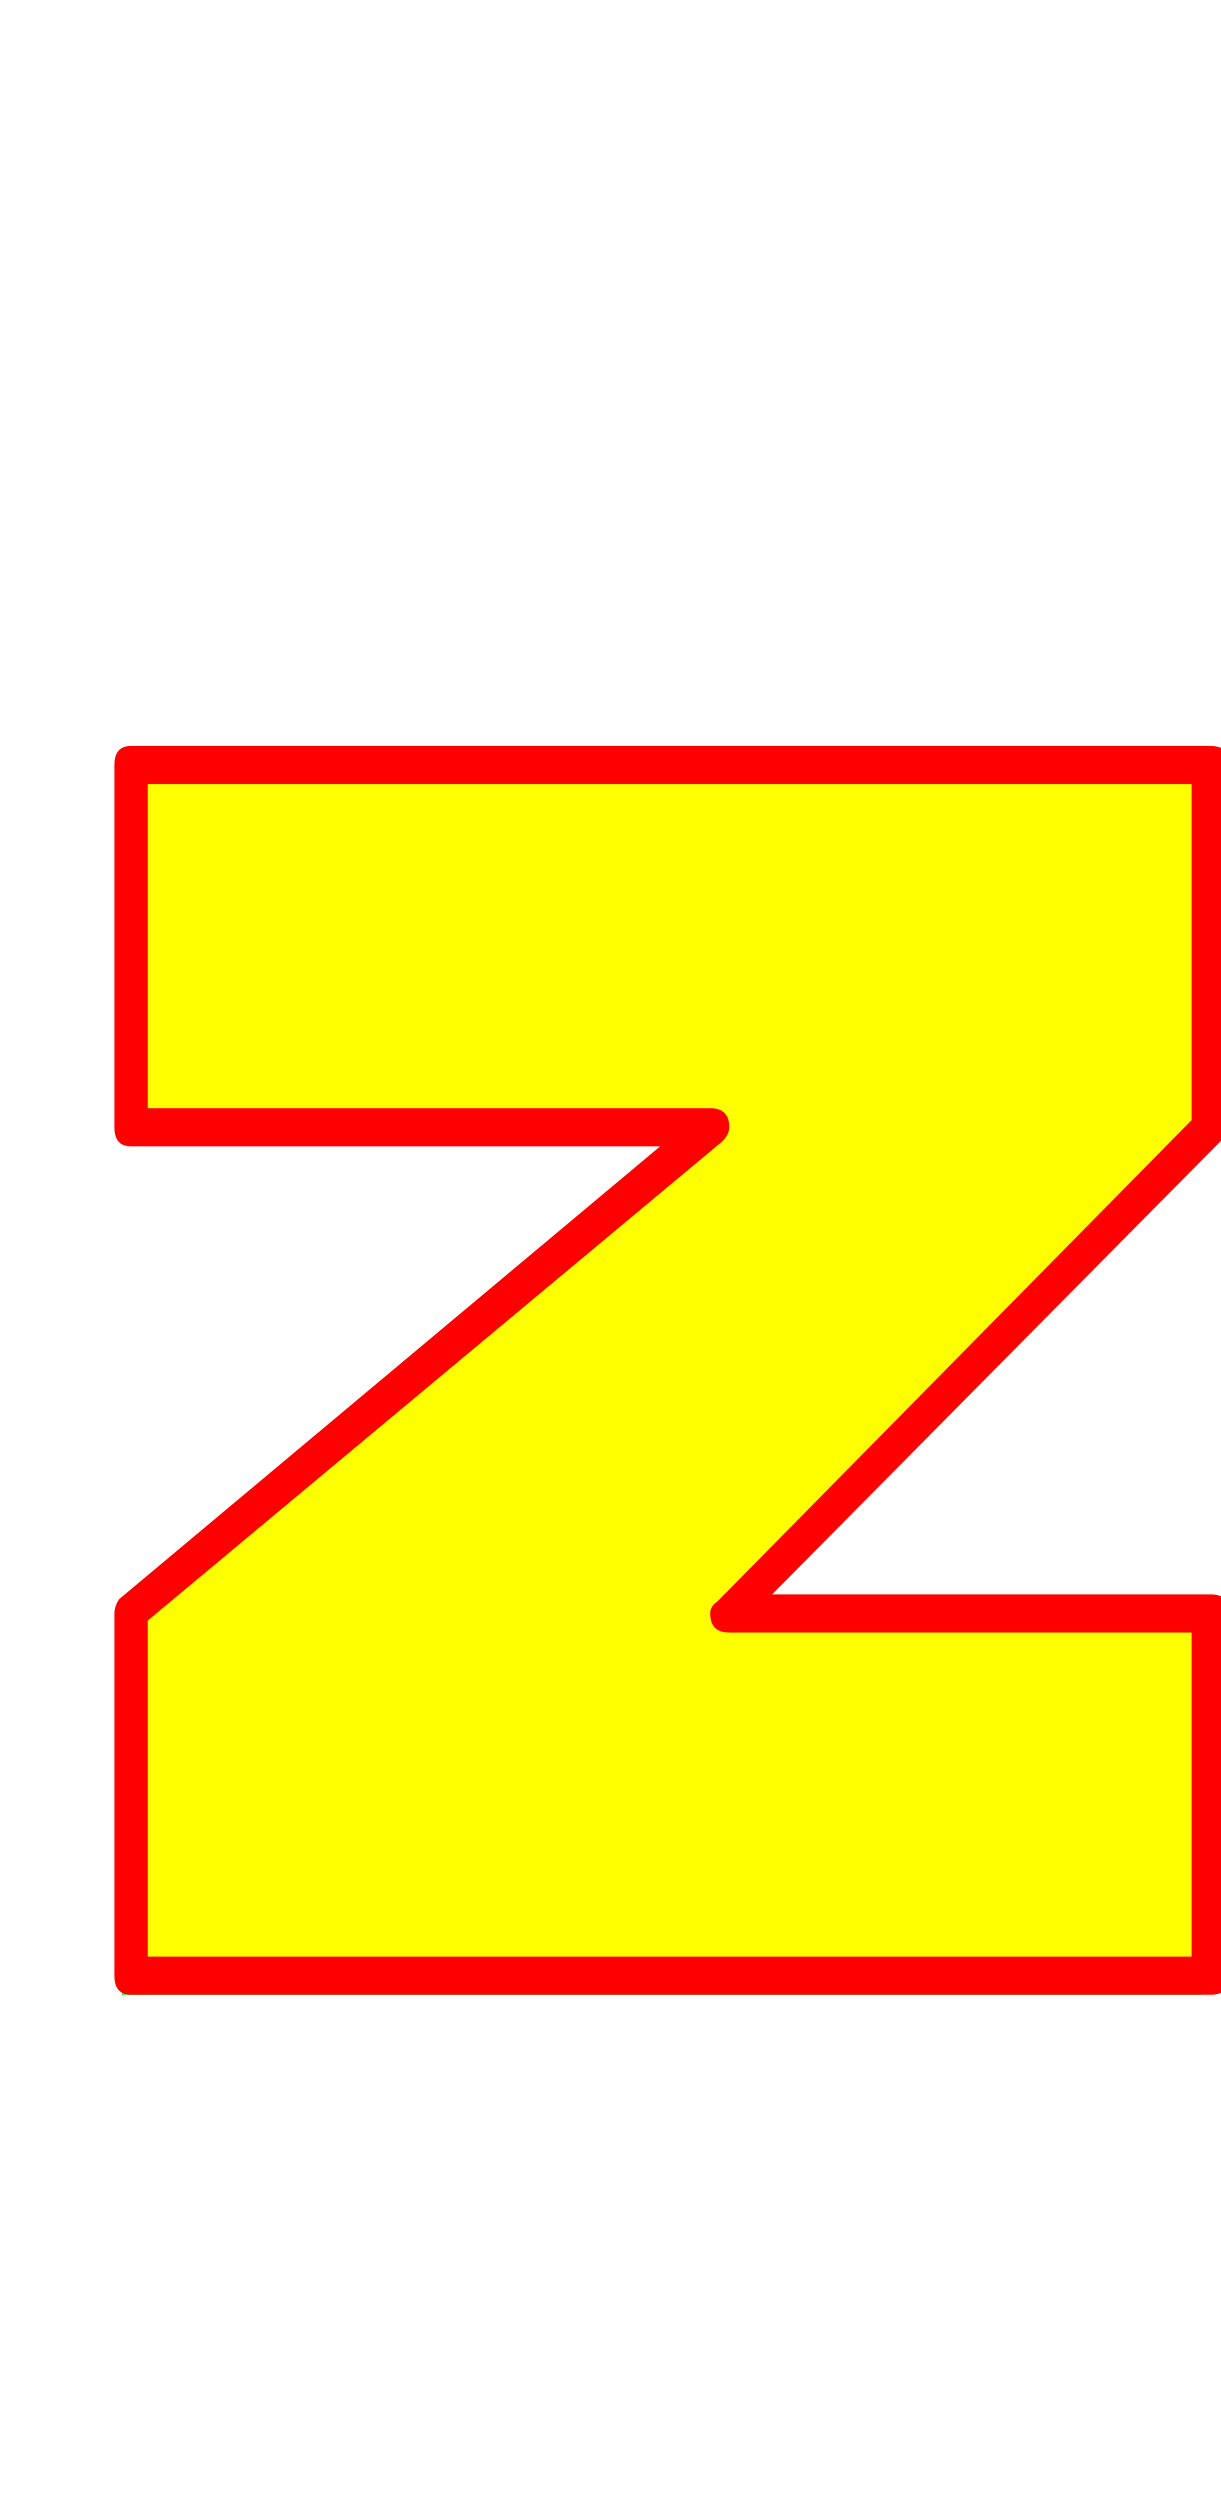
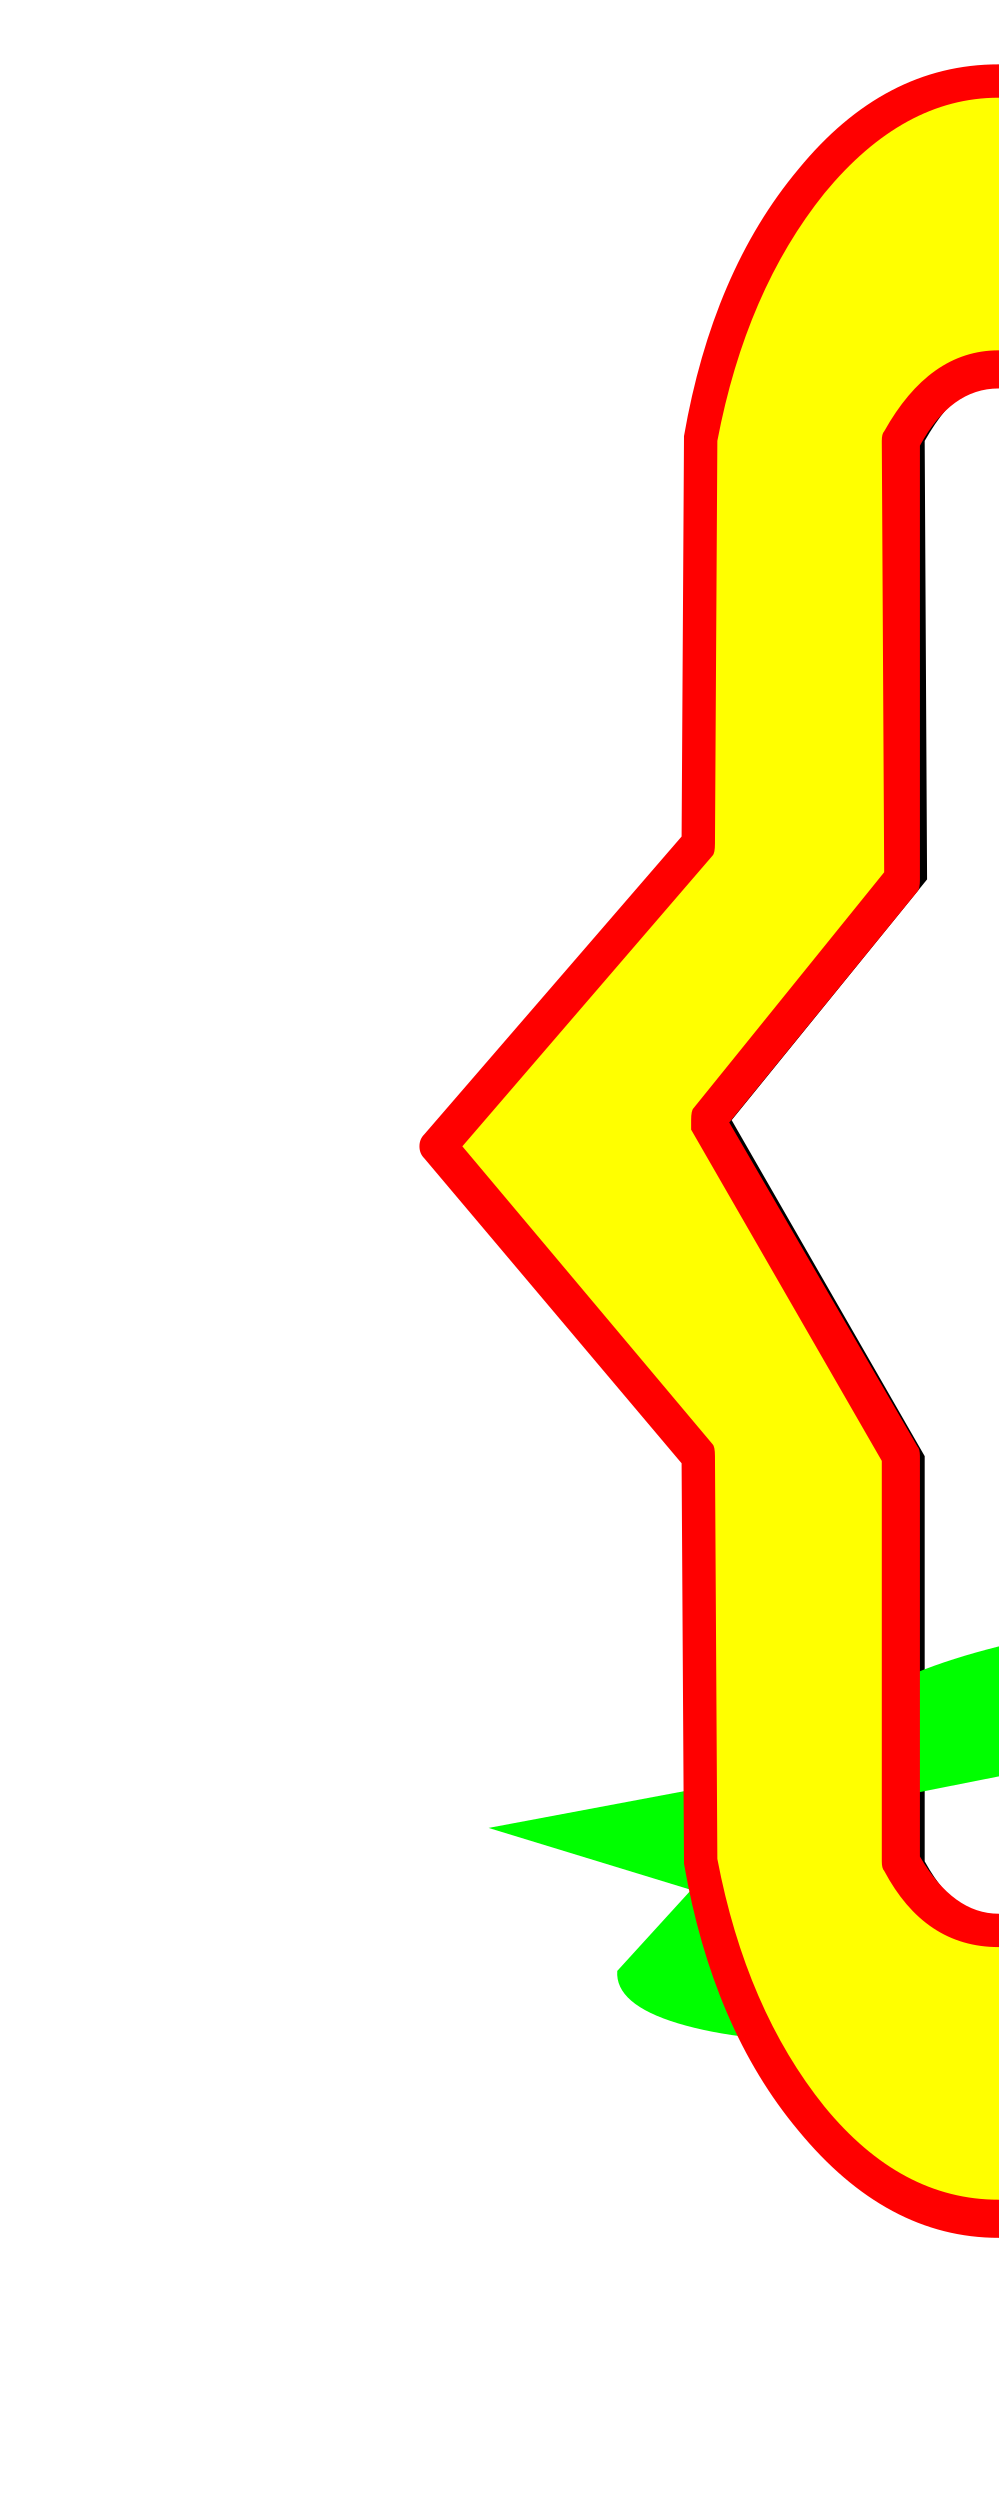
- <svg xmlns="http://www.w3.org/2000/svg" id="glyph94" viewBox="0 0 512 1049">
+ <svg xmlns="http://www.w3.org/2000/svg" id="glyph94" viewBox="0 0 419 1049">
  <defs />
  <g transform="translate(0, 839)">
-     <path fill="#000000" d="M55 -10V-162L298 -366H55V-518H508V-366L306 -162H508V-10Z" />
-     <path fill="#00ff00" d="M51 -2L62 -32L320 -73H77L88 -104H541L530 -73L313 -32H515L504 -2Z" />
-     <path fill="#ffff00" d="M50 -10V-162L293 -366H50V-518H503V-366L301 -162H503V-10Z" />
-     <path fill="#ff0000" d="M48 -10V-162Q48 -165 50 -168L277 -358H55Q48 -358 48 -366V-518Q48 -526 55 -526H508Q516 -526 516 -518V-366Q516 -363 513 -361L324 -170H508Q516 -170 516 -162V-10Q516 -2 508 -2H55Q48 -2 48 -10ZM62 -18H500V-154H306Q298 -154 298 -162Q298 -165 301 -167L500 -369V-510H62V-374H298Q306 -374 306 -366Q306 -363 303 -360L62 -159Z" />
+     <path fill="#000000" d="M466 85Q451 92 429 92Q385 92 350.5 50Q316 8 304 -58L303 -228L194 -358L303 -485L304 -655Q316 -721 350.5 -763Q385 -805 429 -805Q451 -805 466 -798V-663Q450 -684 429 -684Q405 -684 388 -654L389 -470L307 -369L388 -228V-58Q404 -29 429 -29Q450 -29 466 -50Z" />
+     <path fill="#00ff00" d="M394 17Q377 18 355 18Q311 18 284.5 10Q258 2 259 -12L290 -46L205 -72L338 -97L371 -131Q396 -144 438.5 -152.5Q481 -161 525 -161Q547 -161 560 -160L535 -133Q523 -137 502 -137Q478 -137 455 -131L421 -94L320 -74L375 -46L343 -12Q353 -6 378 -6Q399 -6 419 -10Z" />
+     <path fill="#ffff00" d="M451 85Q436 92 414 92Q370 92 335.5 50Q301 8 289 -58L288 -228L179 -358L288 -485L289 -655Q301 -721 335.5 -763Q370 -805 414 -805Q436 -805 451 -798V-663Q435 -684 414 -684Q390 -684 373 -654L374 -470L292 -369L373 -228V-58Q389 -29 414 -29Q435 -29 451 -50Z" />
+     <path fill="#ff0000" d="M419 100Q372 100 335 55Q299 12 287 -57V-58L286 -225L178 -353Q176 -355 176 -358Q176 -361 178 -363L286 -488L287 -655V-656Q299 -725 335 -768Q371 -812 419 -812Q444 -812 459 -805Q464 -803 464 -798V-663Q464 -656 456 -656Q451 -656 450 -658Q436 -676 419 -676Q399 -676 386 -652V-470Q386 -466 385 -465L306 -368L385 -232Q386 -231 386 -228V-60Q400 -36 419 -36Q435 -36 450 -55Q452 -58 456 -58Q464 -58 464 -50V85Q464 90 459 92Q441 100 419 100ZM419 84Q437 84 448 80V-32Q435 -22 419 -22Q388 -22 371 -54Q370 -55 370 -58V-226L290 -365V-369Q290 -373 291 -374L371 -473L370 -654Q370 -657 371 -658Q390 -692 419 -692Q434 -692 448 -681V-793Q435 -798 419 -798Q379 -798 346 -758Q313 -717 301 -654L300 -485Q300 -481 299 -480L194 -358L299 -233Q300 -232 300 -228L301 -59Q313 4 346 45Q378 84 419 84Z" />
  </g>
</svg>
